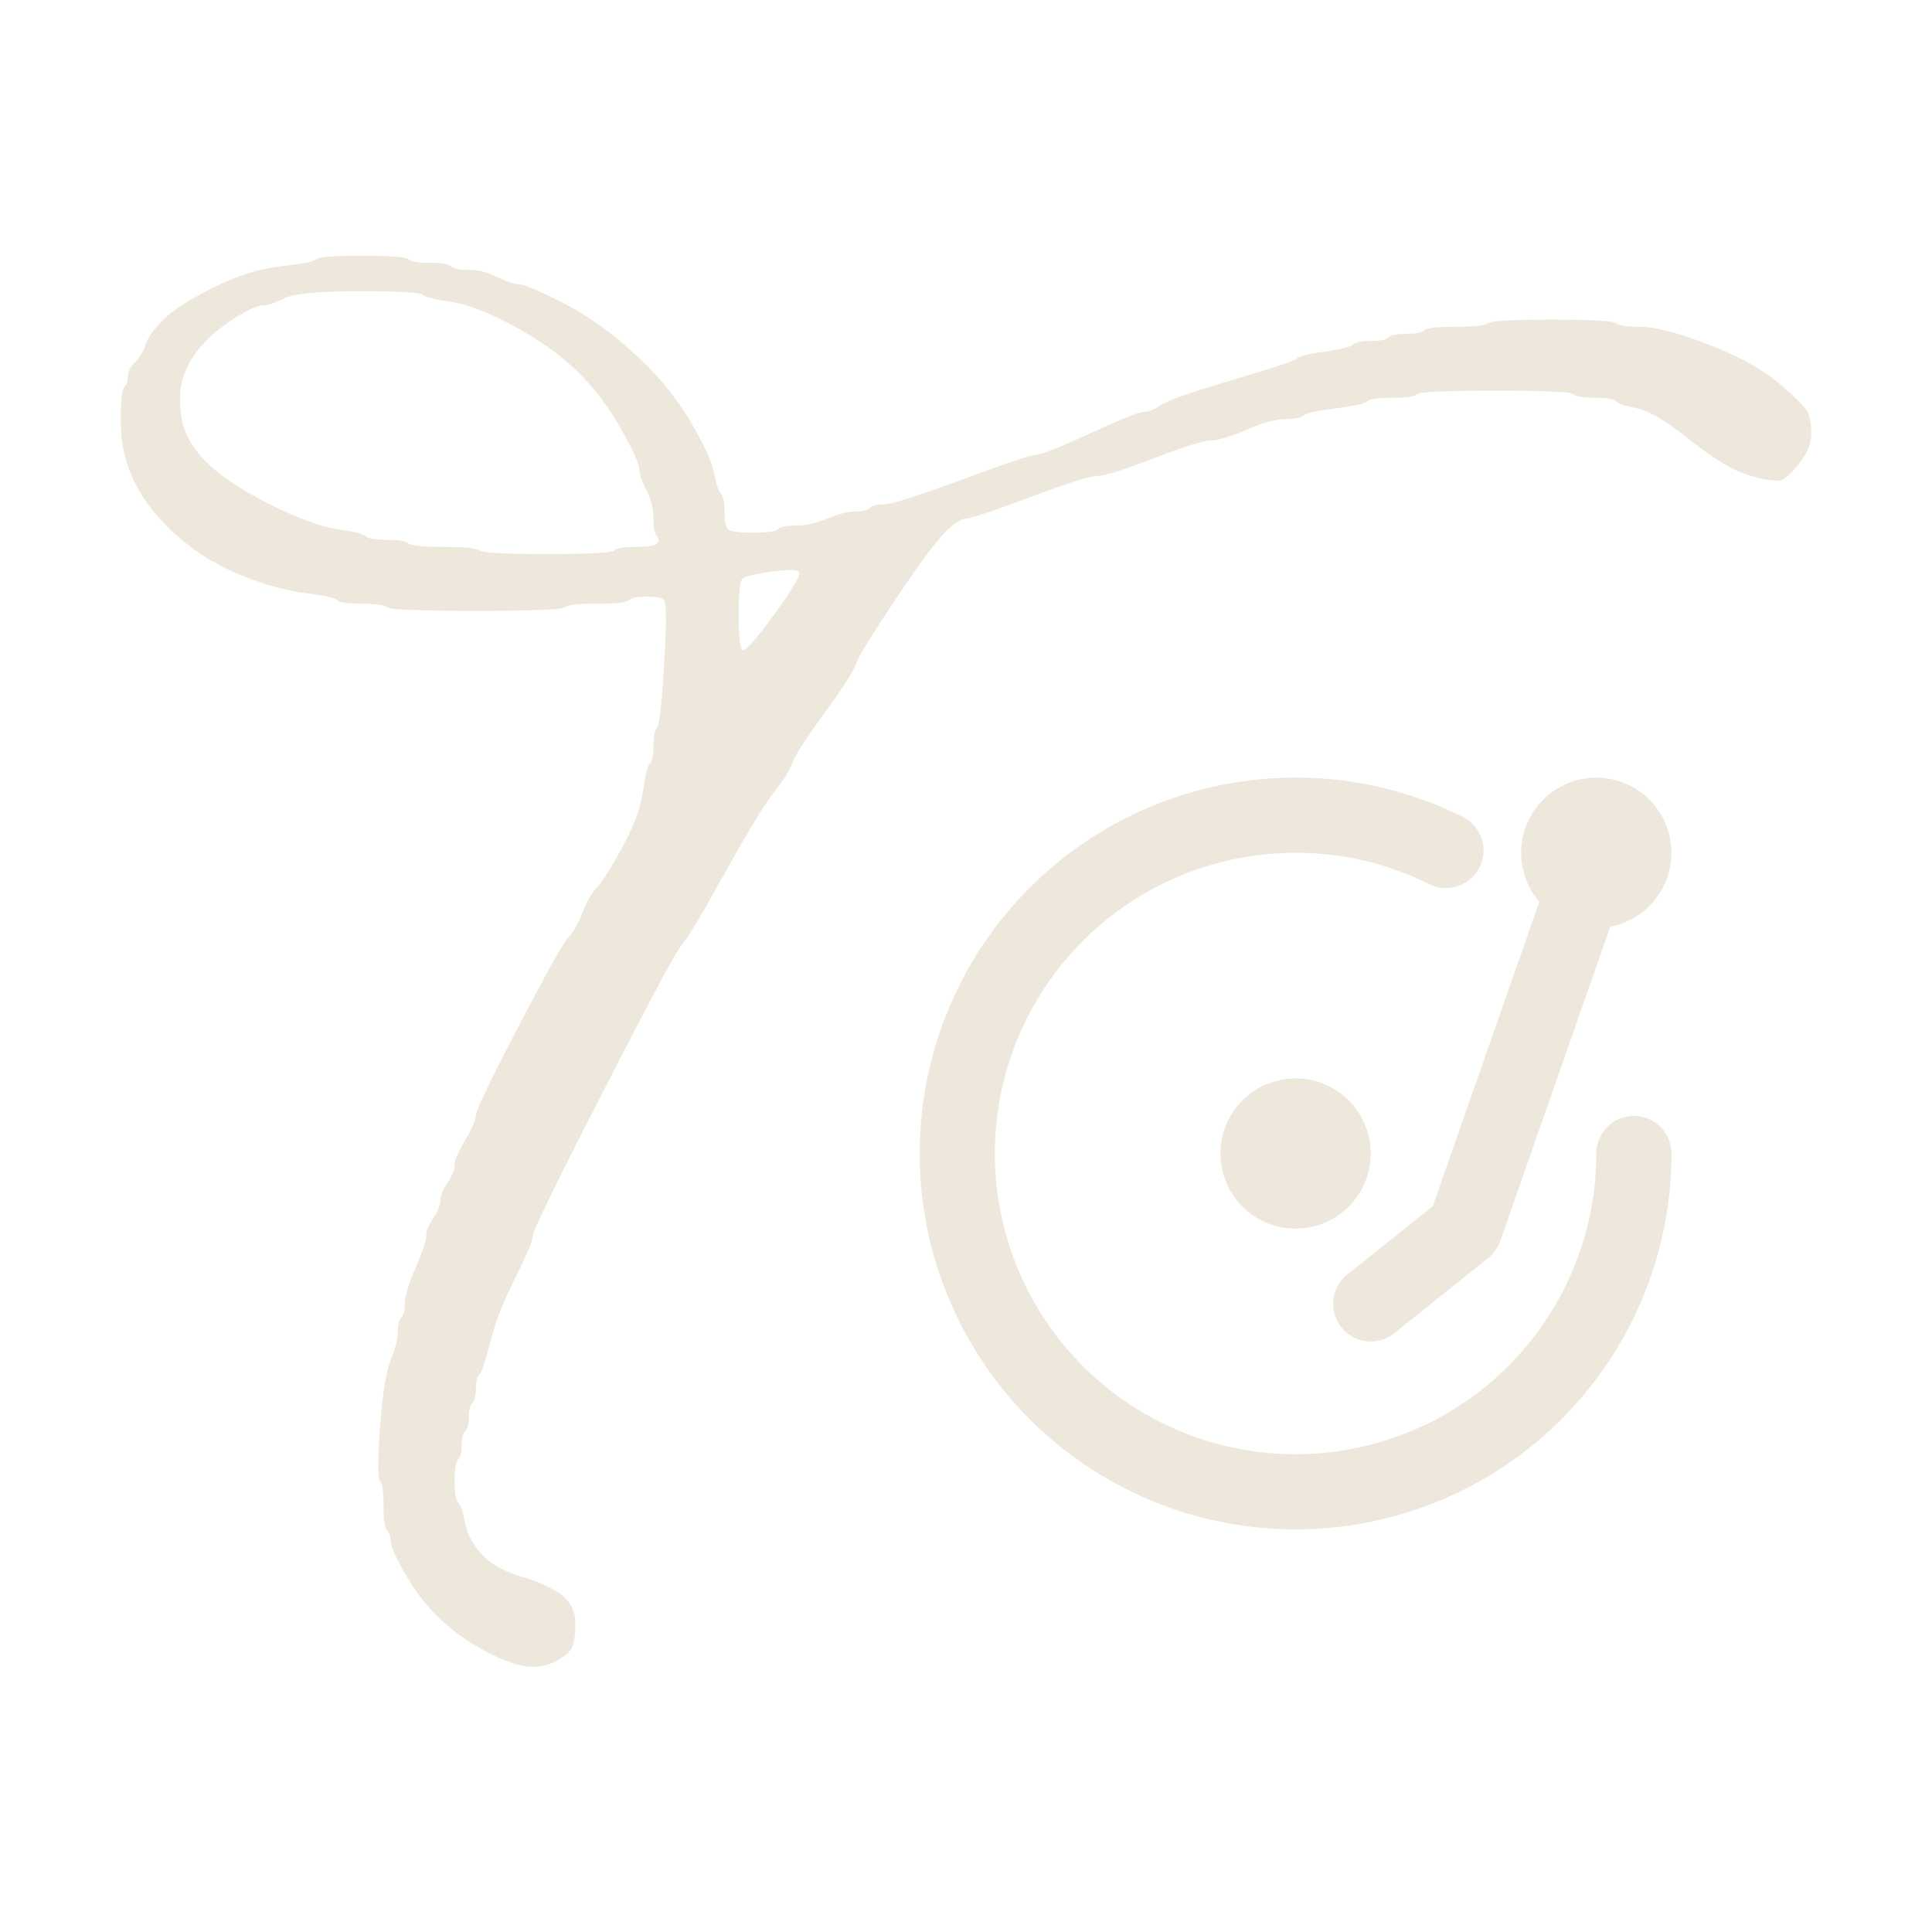
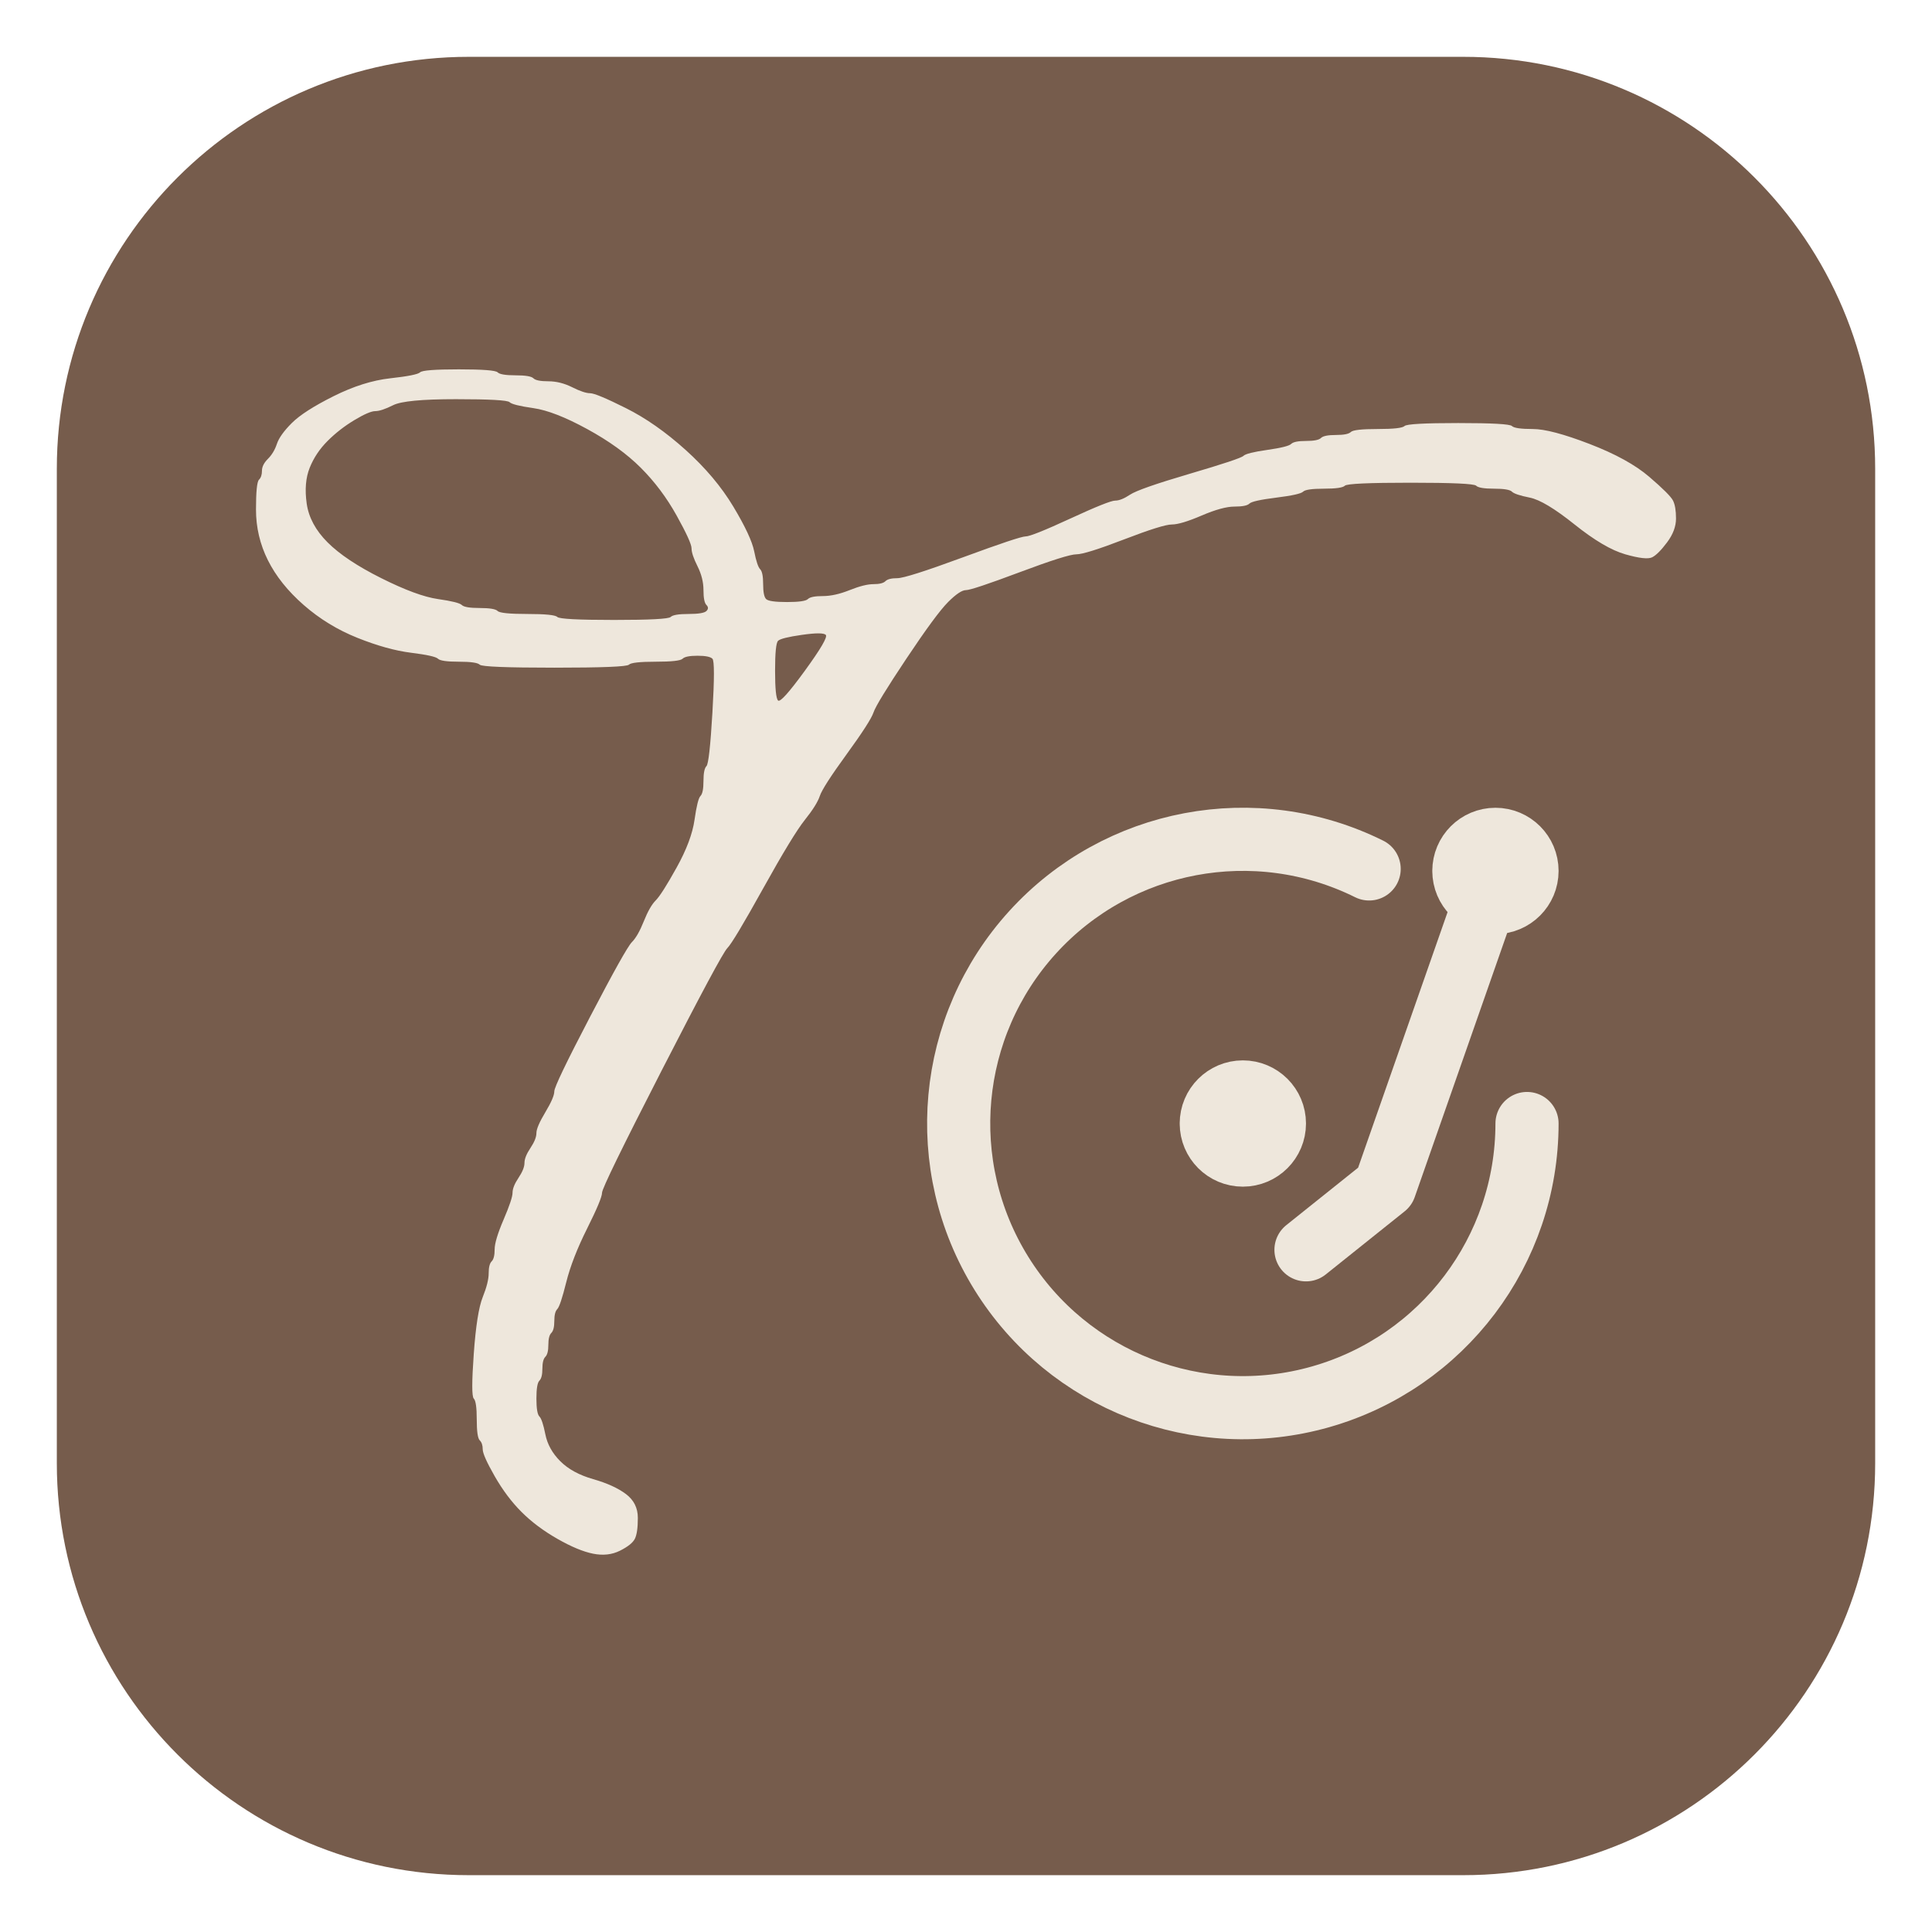
<svg xmlns="http://www.w3.org/2000/svg" width="512" height="512" viewBox="0 0 272 272">
-   <g transform="translate(16 36)" color="#eee7dc">
+   <rect x="8" y="8" width="256" height="256" rx="58" fill="#765c4c" />
+   <g transform="translate(35.2 52) scale(.84)" color="#eee7dc">
    <path fill="currentColor" fill-rule="evenodd" d="M41.00,185.50 Q43.00,189.00 45.50,191.50 Q48.00,194.00 51.50,196.00 Q55.00,198.00 57.50,198.50 Q60.00,199.00 62.00,198.00 Q64.00,197.00 64.50,196.00 Q65.00,195.00 65.00,192.50 Q65.00,190.00 63.00,188.50 Q61.00,187.00 57.50,186.00 Q54.00,185.00 52.00,183.00 Q50.00,181.00 49.50,178.50 Q49.00,176.00 48.50,175.50 Q48.00,175.00 48.00,172.50 Q48.00,170.00 48.50,169.50 Q49.00,169.00 49.00,167.50 Q49.00,166.00 49.50,165.50 Q50.00,165.00 50.00,163.50 Q50.00,162.00 50.50,161.50 Q51.00,161.00 51.00,159.50 Q51.00,158.00 51.50,157.50 Q52.00,157.00 53.00,153.00 Q54.00,149.00 56.50,144.00 Q59.00,139.00 59.00,138.00 Q59.00,137.00 69.00,117.50 Q79.00,98.00 80.00,97.00 Q81.00,96.00 86.00,87.00 Q91.00,78.00 93.00,75.50 Q95.00,73.00 95.50,71.50 Q96.00,70.00 100.00,64.50 Q104.00,59.00 104.50,57.50 Q105.00,56.00 110.00,48.50 Q115.00,41.00 117.00,39.00 Q119.00,37.00 120.00,37.00 Q121.00,37.00 129.00,34.00 Q137.00,31.00 138.50,31.00 Q140.00,31.00 146.50,28.50 Q153.00,26.00 154.50,26.00 Q156.00,26.00 159.50,24.50 Q163.00,23.00 165.00,23.00 Q167.00,23.00 167.50,22.50 Q168.00,22.00 172.00,21.50 Q176.00,21.00 176.50,20.50 Q177.00,20.00 180.00,20.00 Q183.00,20.00 183.50,19.50 Q184.00,19.00 194.50,19.00 Q205.00,19.00 205.50,19.50 Q206.00,20.00 208.50,20.00 Q211.00,20.00 211.50,20.50 Q212.00,21.00 214.50,21.50 Q217.00,22.00 222.00,26.00 Q227.00,30.00 230.50,31.00 Q234.00,32.00 235.00,31.50 Q236.00,31.00 237.50,29.00 Q239.00,27.00 239.00,25.00 Q239.00,23.00 238.50,22.00 Q238.00,21.00 234.50,18.00 Q231.00,15.00 224.50,12.50 Q218.00,10.00 215.00,10.00 Q212.00,10.00 211.50,9.50 Q211.00,9.00 202.50,9.00 Q194.00,9.00 193.50,9.50 Q193.00,10.00 189.00,10.00 Q185.00,10.00 184.50,10.50 Q184.00,11.00 182.00,11.00 Q180.00,11.00 179.50,11.50 Q179.00,12.00 177.00,12.00 Q175.00,12.00 174.50,12.50 Q174.00,13.00 170.50,13.50 Q167.00,14.00 166.50,14.50 Q166.00,15.00 157.50,17.50 Q149.00,20.00 147.50,21.00 Q146.00,22.00 145.00,22.00 Q144.00,22.00 137.50,25.00 Q131.00,28.00 130.00,28.00 Q129.00,28.00 119.50,31.50 Q110.00,35.00 108.50,35.00 Q107.00,35.00 106.50,35.50 Q106.00,36.00 104.50,36.00 Q103.00,36.00 100.50,37.00 Q98.00,38.00 96.00,38.00 Q94.00,38.00 93.50,38.50 Q93.00,39.00 90.00,39.00 Q87.00,39.00 86.50,38.50 Q86.00,38.00 86.00,36.00 Q86.00,34.00 85.50,33.50 Q85.00,33.00 84.50,30.50 Q84.00,28.00 81.00,23.00 Q78.00,18.00 73.00,13.50 Q68.00,9.00 63.00,6.50 Q58.00,4.00 57.00,4.00 Q56.00,4.00 54.00,3.00 Q52.00,2.00 50.00,2.00 Q48.00,2.00 47.50,1.50 Q47.00,1.00 44.50,1.00 Q42.00,1.00 41.50,0.50 Q41.00,0.00 35.00,0.00 Q29.00,0.00 28.50,0.50 Q28.00,1.00 23.50,1.50 Q19.00,2.00 14.00,4.50 Q9.00,7.00 7.00,9.00 Q5.00,11.00 4.50,12.50 Q4.00,14.00 3.00,15.00 Q2.00,16.00 2.00,17.00 Q2.00,18.00 1.50,18.50 Q1.00,19.00 1.00,23.50 Q1.00,28.00 3.00,32.00 Q5.00,36.00 9.00,39.50 Q13.00,43.00 18.00,45.00 Q23.00,47.00 27.00,47.50 Q31.00,48.00 31.50,48.50 Q32.00,49.00 35.00,49.00 Q38.00,49.00 38.50,49.50 Q39.00,50.00 51.00,50.00 Q63.00,50.00 63.50,49.50 Q64.00,49.00 68.00,49.00 Q72.00,49.00 72.50,48.50 Q73.00,48.00 75.00,48.00 Q77.00,48.00 77.50,48.50 Q78.00,49.00 77.50,57.50 Q77.00,66.00 76.50,66.50 Q76.00,67.00 76.00,69.00 Q76.00,71.00 75.50,71.50 Q75.00,72.00 74.50,75.50 Q74.00,79.00 71.50,83.50 Q69.00,88.00 68.00,89.00 Q67.00,90.00 66.00,92.50 Q65.00,95.00 64.00,96.00 Q63.00,97.00 57.00,108.50 Q51.00,120.00 51.00,121.00 Q51.00,122.00 49.50,124.50 Q48.00,127.00 48.00,128.00 Q48.00,129.00 47.00,130.50 Q46.00,132.00 46.00,133.00 Q46.00,134.00 45.00,135.50 Q44.00,137.00 44.00,138.00 Q44.00,139.00 42.50,142.50 Q41.00,146.00 41.00,147.50 Q41.00,149.00 40.50,149.50 Q40.00,150.00 40.00,151.50 Q40.00,153.00 39.00,155.50 Q38.00,158.00 37.50,165.00 Q37.00,172.00 37.50,172.50 Q38.00,173.00 38.00,176.00 Q38.00,179.00 38.50,179.50 Q39.00,180.00 39.00,181.00 Q39.00,182.00 41.00,185.50 Z M92.50,44.50 Q96.00,44.00 96.50,44.50 Q97.00,45.00 93.00,50.50 Q89.00,56.00 88.50,55.50 Q88.00,55.00 88.00,50.50 Q88.00,46.00 88.50,45.50 Q89.00,45.00 92.50,44.50 Z M9.50,22.50 Q9.00,19.00 10.00,16.50 Q11.00,14.00 13.00,12.00 Q15.00,10.00 17.50,8.50 Q20.00,7.00 21.00,7.00 Q22.00,7.00 24.00,6.00 Q26.00,5.00 34.50,5.00 Q43.00,5.00 43.50,5.50 Q44.00,6.00 47.50,6.50 Q51.00,7.00 56.50,10.00 Q62.00,13.00 65.50,16.50 Q69.00,20.00 71.50,24.50 Q74.00,29.00 74.00,30.00 Q74.00,31.00 75.00,33.00 Q76.00,35.00 76.00,37.00 Q76.00,39.00 76.50,39.50 Q77.00,40.00 76.50,40.50 Q76.00,41.00 73.50,41.00 Q71.00,41.00 70.50,41.50 Q70.00,42.00 61.00,42.00 Q52.00,42.00 51.50,41.50 Q51.00,41.00 46.50,41.00 Q42.00,41.00 41.50,40.50 Q41.00,40.00 38.50,40.00 Q36.00,40.00 35.50,39.50 Q35.00,39.00 31.50,38.50 Q28.00,38.00 22.00,35.00 Q16.00,32.00 13.00,29.00 Q10.00,26.00 9.50,22.50 Z" />
    <g transform="translate(102.896 62.896) scale(5.292)" fill="none" stroke="currentColor" stroke-width="2" stroke-linecap="round" stroke-linejoin="round">
      <path d="M16 3.937a9 9 0 1 0 5 8.063" />
      <path d="M11 12a1 1 0 1 0 2 0a1 1 0 1 0 -2 0" />
      <path d="M19 4a1 1 0 1 0 2 0a1 1 0 1 0 -2 0" />
      <path d="M20 4l-3.5 10l-2.5 2" />
    </g>
  </g>
</svg>
